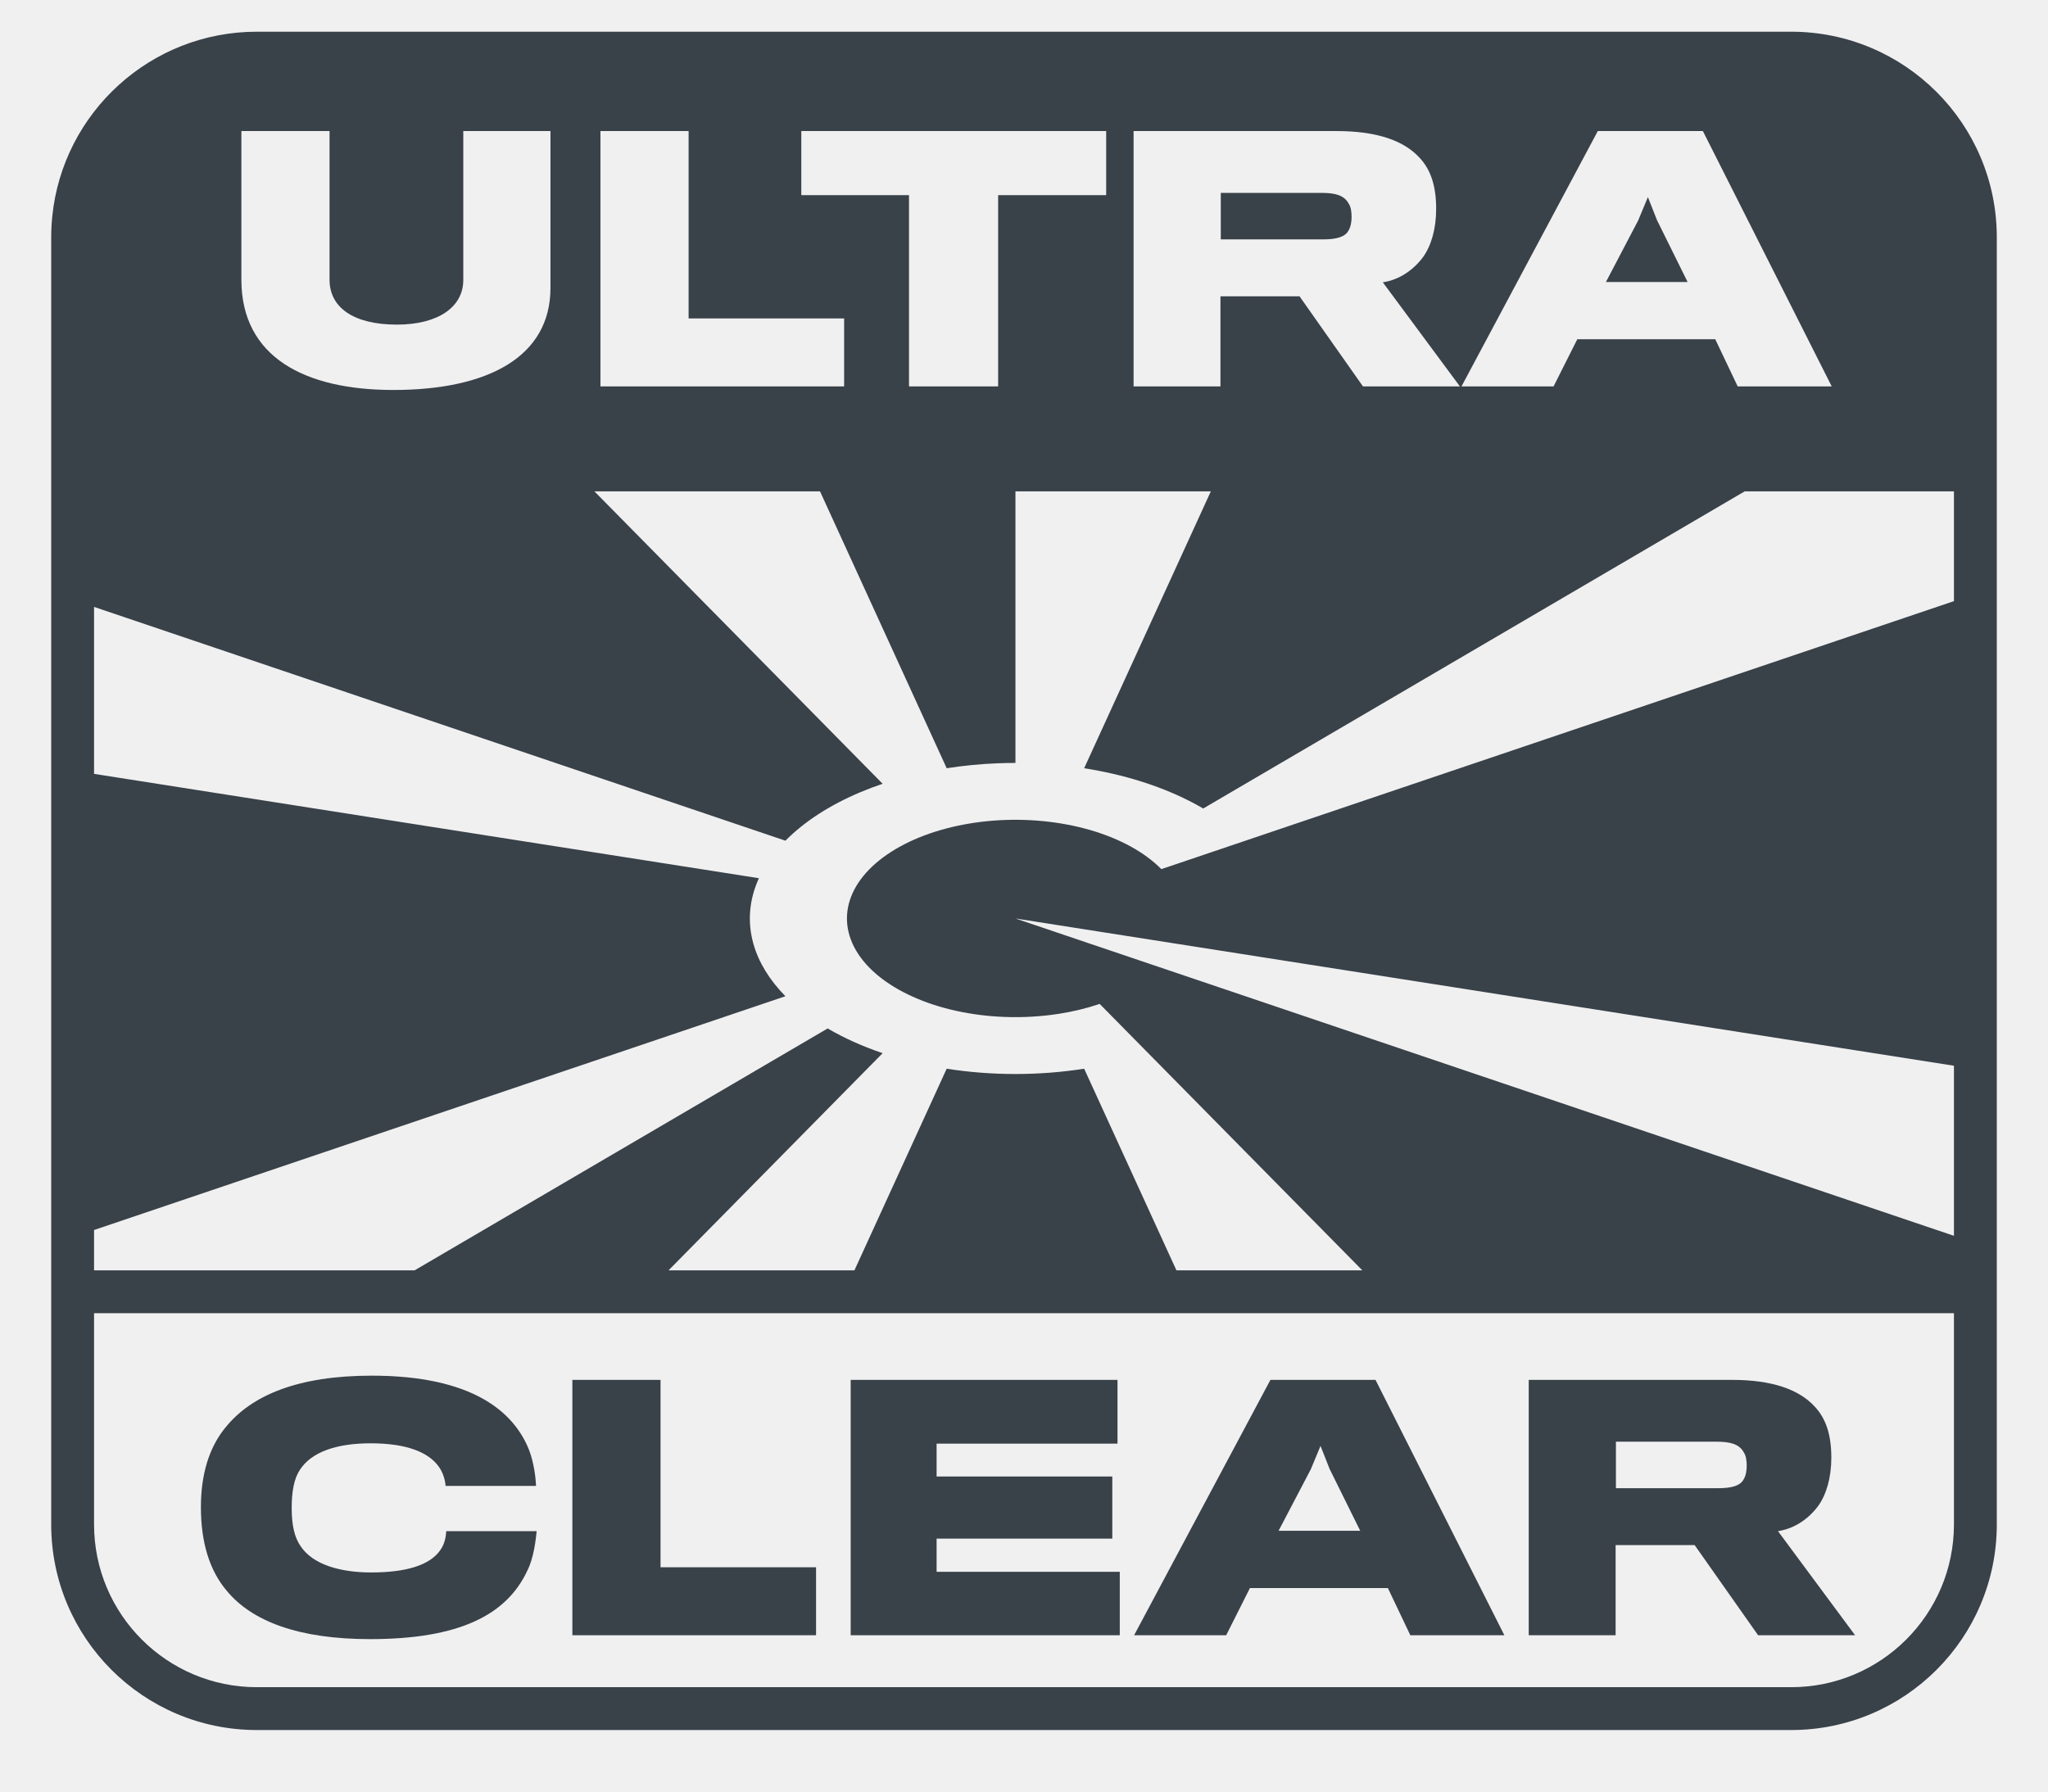
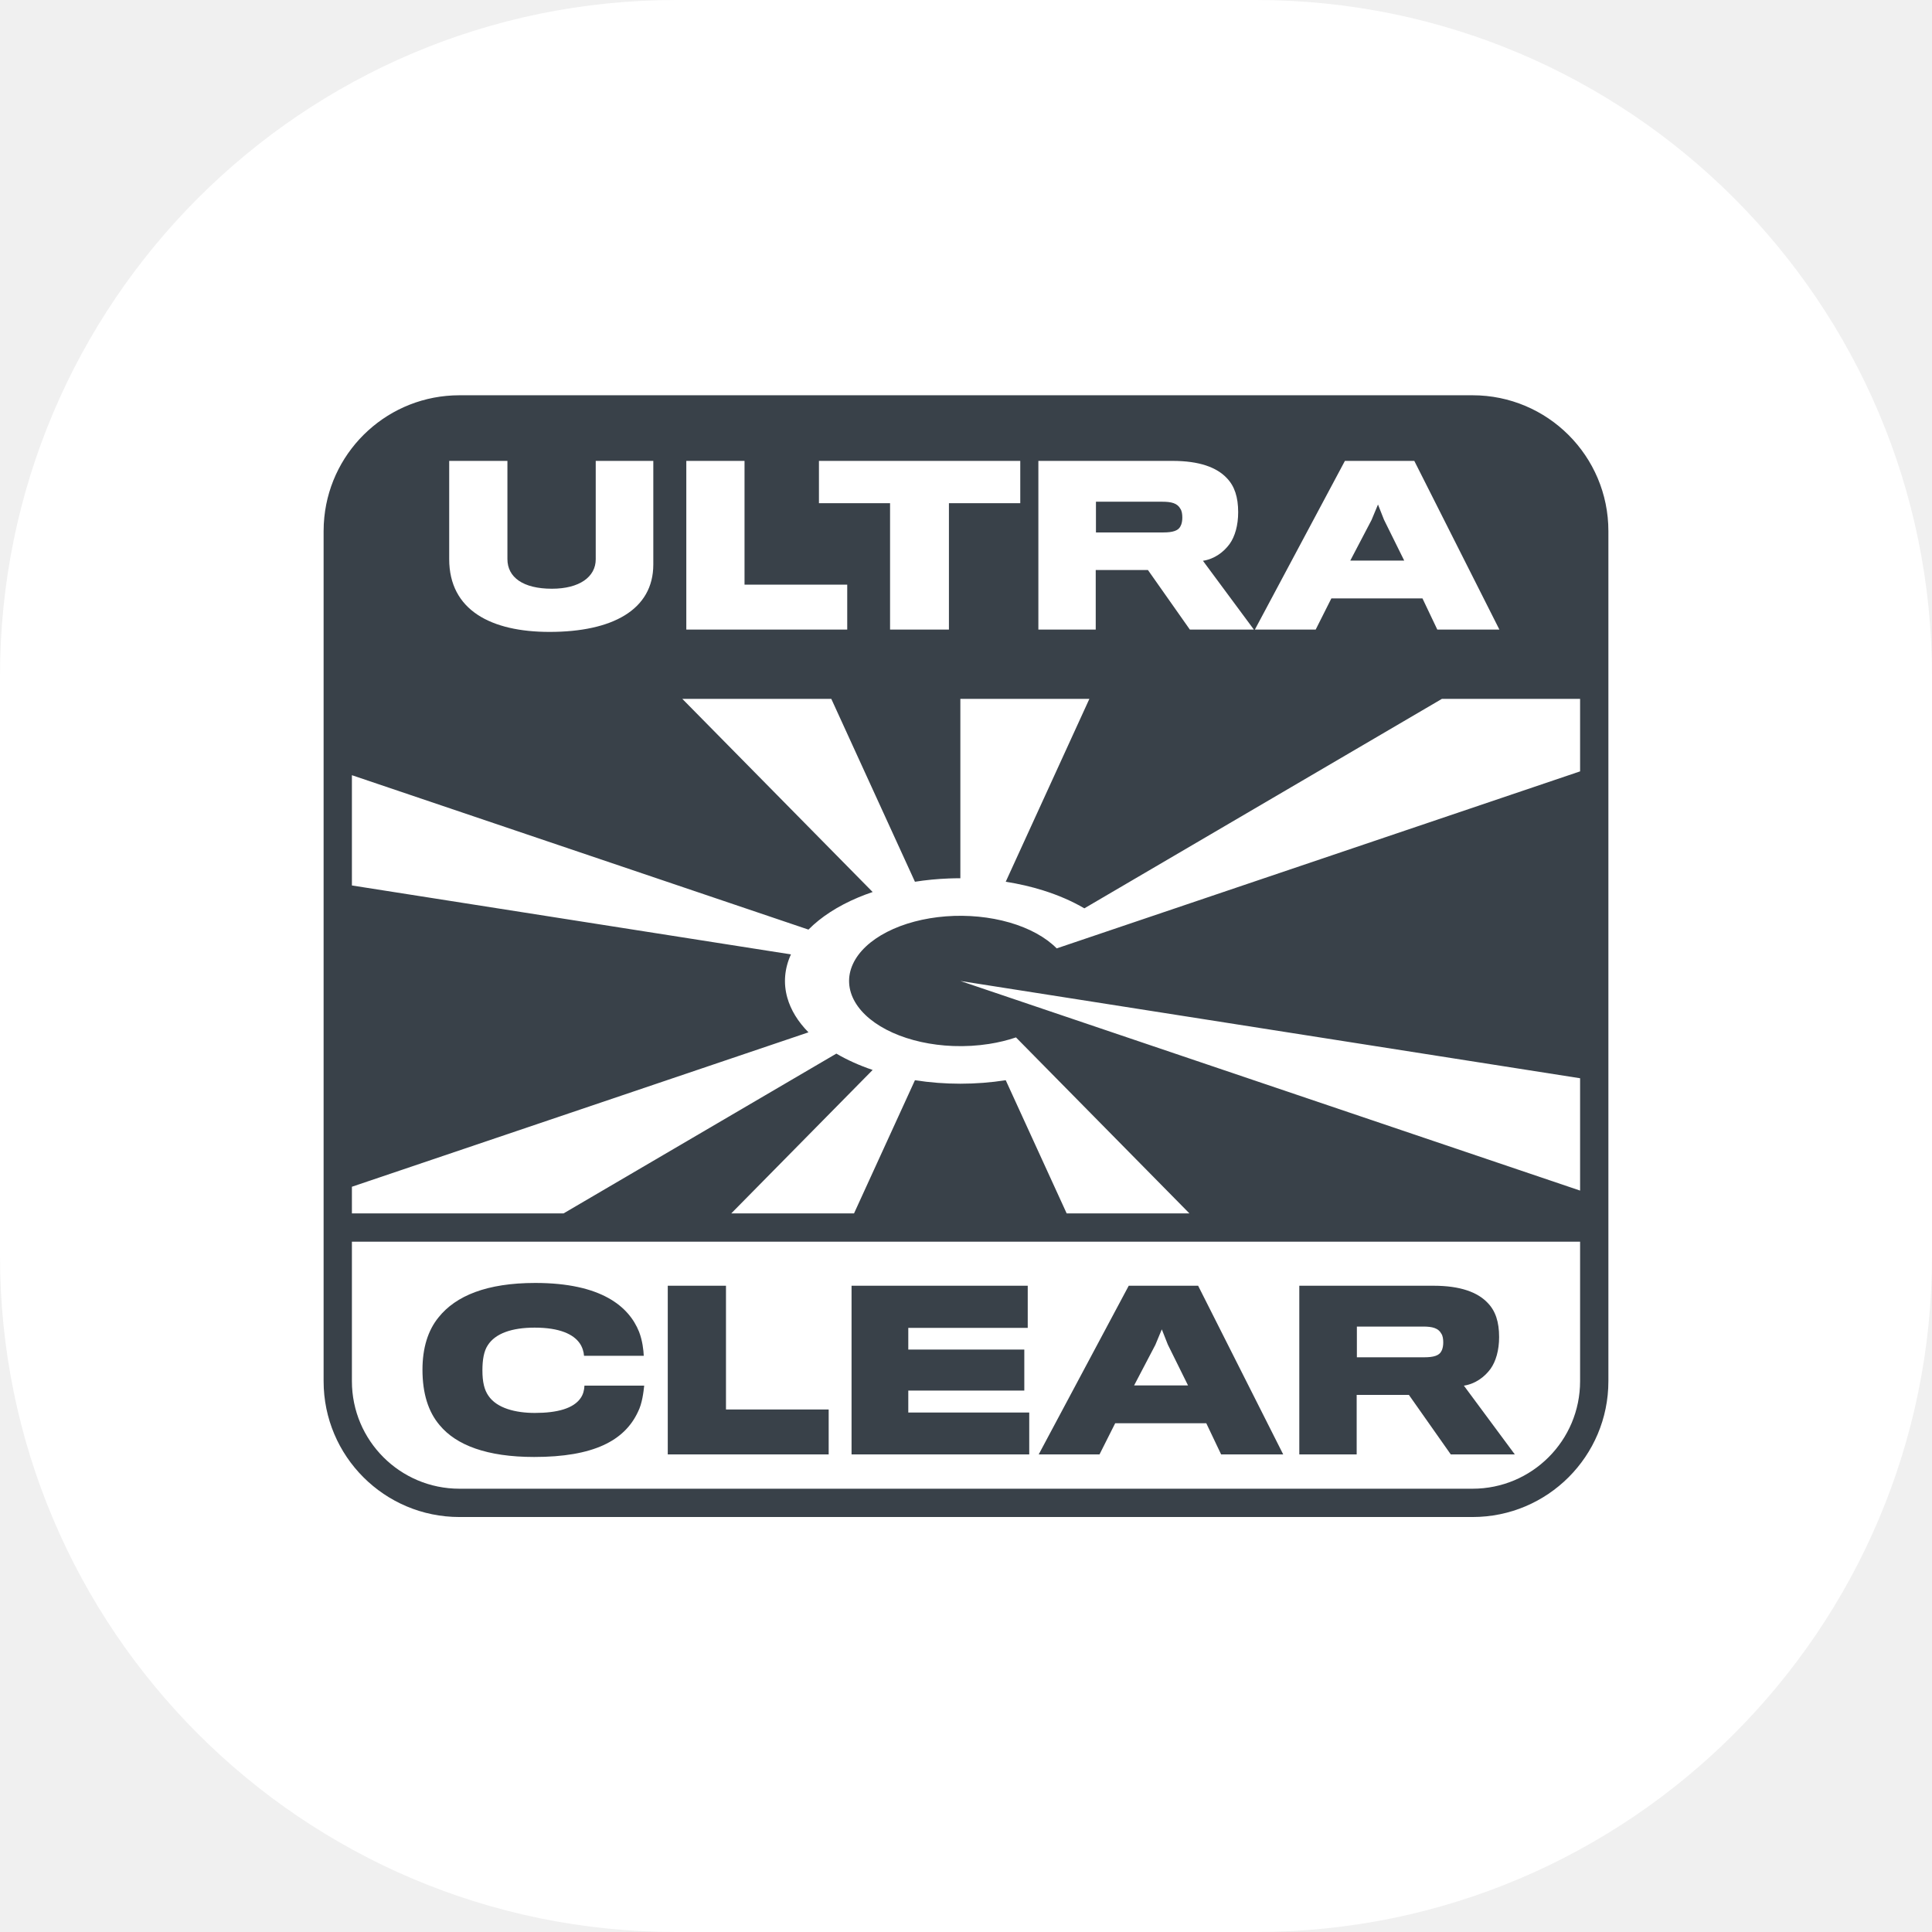
- <svg xmlns="http://www.w3.org/2000/svg" version="1.1" width="80" height="70">
-   <svg id="SvgjsSvg1006" width="80" height="70" viewBox="0 0 80 70" fill="none">
-     <path d="M17.43 59.824H20.964C20.926 60.18 20.849 60.879 20.595 61.374C19.794 63.09 17.952 64.043 14.457 64.043C11.661 64.043 9.843 63.344 8.864 62.162C8.191 61.374 7.848 60.281 7.848 58.883C7.848 57.612 8.165 56.558 8.801 55.782C9.818 54.511 11.648 53.749 14.52 53.749C18.434 53.749 20.061 55.147 20.659 56.634C20.862 57.155 20.926 57.74 20.938 58.057H17.405C17.392 57.828 17.303 57.536 17.151 57.32C16.782 56.786 15.969 56.392 14.482 56.392C13.135 56.392 12.156 56.736 11.711 57.434C11.483 57.778 11.394 58.286 11.394 58.922C11.394 59.608 11.508 60.078 11.749 60.421C12.245 61.158 13.351 61.438 14.495 61.438C15.829 61.438 16.782 61.171 17.202 60.561C17.354 60.345 17.418 60.091 17.43 59.824Z" class="ccustom" fill="#394149" />
-     <path d="M31.877 61.235V63.891H22.358V53.914H25.802V61.235H31.877Z" class="ccustom" fill="#394149" />
-     <path d="M43.741 63.891V61.413H36.586V60.116H43.449V57.689H36.586V56.405H43.652V53.914H33.23V63.891H43.741Z" class="ccustom" fill="#394149" />
-     <path fill-rule="evenodd" clip-rule="evenodd" d="M54.214 62.048H48.825L47.898 63.891H44.301L49.626 53.914H53.731L58.764 63.891H55.091L54.214 62.048ZM49.944 59.811H53.134L51.939 57.396L51.583 56.494L51.202 57.409L49.944 59.811Z" class="ccustom" fill="#394149" />
-     <path fill-rule="evenodd" clip-rule="evenodd" d="M71.536 56.952C71.536 56.049 71.32 55.401 70.862 54.931C70.265 54.295 69.235 53.914 67.66 53.914H59.716V63.891H63.11V60.37H66.198L68.676 63.891H72.464L69.452 59.824C70.125 59.722 70.672 59.316 71.027 58.833C71.345 58.388 71.536 57.727 71.536 56.952ZM68.231 57.269C68.231 57.434 68.206 57.638 68.117 57.79C67.99 58.045 67.66 58.146 67.113 58.146H63.122V56.329H67.049C67.583 56.329 67.939 56.418 68.117 56.748C68.206 56.875 68.231 57.079 68.231 57.269Z" class="ccustom" fill="#394149" />
-     <path d="M52.796 8.476C52.796 8.641 52.771 8.845 52.682 8.997C52.555 9.251 52.224 9.353 51.678 9.353H47.687V7.536H51.614C52.148 7.536 52.504 7.624 52.682 7.955C52.771 8.082 52.796 8.285 52.796 8.476Z" class="ccustom" fill="#394149" />
-     <path d="M62.732 11.018H65.922L64.727 8.603L64.371 7.701L63.99 8.616L62.732 11.018Z" class="ccustom" fill="#394149" />
-     <path fill-rule="evenodd" clip-rule="evenodd" d="M2.042 8.452C2.453 4.401 5.875 1.239 10.035 1.239H69.965C74.403 1.239 78 4.836 78 9.274V59.56C78 63.998 74.403 67.595 69.965 67.595H10.035C5.598 67.595 2 63.998 2 59.56V9.274C2 8.997 2.014 8.723 2.042 8.452ZM3.674 23.713L30.681 32.847C31.417 32.101 32.418 31.452 33.622 30.946C33.899 30.83 34.185 30.722 34.478 30.623L23.219 19.198H32.032L36.98 30.016C37.634 29.913 38.306 29.848 38.986 29.822C39.213 29.813 39.439 29.809 39.666 29.809V19.198H47.298L42.35 30.016C43.113 30.136 43.853 30.306 44.555 30.526C45.459 30.809 46.283 31.168 47.001 31.589L68.152 19.198H76.326V23.487L45.365 33.958C44.714 33.298 43.743 32.765 42.576 32.428C41.408 32.091 40.097 31.964 38.806 32.063C37.516 32.163 36.304 32.484 35.326 32.987C34.347 33.49 33.645 34.151 33.308 34.888C32.971 35.624 33.015 36.403 33.433 37.125C33.851 37.847 34.626 38.48 35.659 38.944C36.691 39.409 37.936 39.683 39.235 39.733C39.956 39.761 40.677 39.718 41.368 39.61C41.921 39.523 42.455 39.394 42.956 39.224L53.217 49.635H45.955L42.35 41.756C40.589 42.032 38.737 42.032 36.98 41.756L33.376 49.635H26.114L34.478 41.149C33.695 40.884 32.972 40.559 32.33 40.183L16.194 49.635H3.674V48.058L30.681 38.924C30.059 38.294 29.634 37.6 29.43 36.876C29.188 36.019 29.264 35.145 29.645 34.313L3.674 30.236V23.713ZM76.326 48.285L39.666 35.886L76.326 41.64V48.285ZM76.326 51.309H3.674V59.56C3.674 63.073 6.522 65.921 10.035 65.921H69.965C73.478 65.921 76.326 63.073 76.326 59.56V51.309ZM21.503 11.247V5.121H18.097V10.941C18.097 11.984 17.131 12.683 15.504 12.683C13.801 12.683 12.873 12.009 12.873 10.929V5.121H9.429V10.929C9.429 13.954 11.908 15.237 15.364 15.237C19.063 15.237 21.503 13.941 21.503 11.247ZM32.974 15.098V12.441H26.899V5.121H23.455V15.098H32.974ZM43.21 5.121V7.624H38.99V15.098H35.508V7.624H31.301V5.121H43.21ZM56.1 8.158C56.1 7.256 55.884 6.608 55.427 6.137C54.83 5.502 53.8 5.121 52.224 5.121H44.281V15.098H47.674V11.577H50.763L53.241 15.098H57.028L54.016 11.03C54.69 10.929 55.236 10.522 55.592 10.039C55.91 9.594 56.1 8.934 56.1 8.158ZM67.002 13.255H61.613L60.686 15.098H57.089L62.414 5.121H66.519L71.552 15.098H67.879L67.002 13.255Z" class="ccustom" fill="#394149" />
-   </svg>
-   <style>@media (prefers-color-scheme: light) { :root { filter: none; } }
- @media (prefers-color-scheme: dark) { :root { filter: none; } }
- </style>
+ <svg xmlns="http://www.w3.org/2000/svg" version="1.1" width="1000" height="1000">
+   <g clip-path="url(#SvgjsClipPath1015)">
+     <rect width="1000" height="1000" fill="#ffffff" />
+     <g transform="matrix(8.75,0,0,8.75,150,193.75)">
+       <svg version="1.1" width="80" height="70">
+         <svg id="logo-19" width="80" height="70" viewBox="0 0 80 70" fill="none">
+           <path d="M17.43 59.824H20.964C20.926 60.18 20.849 60.879 20.595 61.374C19.794 63.09 17.952 64.043 14.457 64.043C11.661 64.043 9.843 63.344 8.864 62.162C8.191 61.374 7.848 60.281 7.848 58.883C7.848 57.612 8.165 56.558 8.801 55.782C9.818 54.511 11.648 53.749 14.52 53.749C18.434 53.749 20.061 55.147 20.659 56.634C20.862 57.155 20.926 57.74 20.938 58.057H17.405C17.392 57.828 17.303 57.536 17.151 57.32C16.782 56.786 15.969 56.392 14.482 56.392C13.135 56.392 12.156 56.736 11.711 57.434C11.483 57.778 11.394 58.286 11.394 58.922C11.394 59.608 11.508 60.078 11.749 60.421C12.245 61.158 13.351 61.438 14.495 61.438C15.829 61.438 16.782 61.171 17.202 60.561C17.354 60.345 17.418 60.091 17.43 59.824Z" class="ccustom" fill="#394149" />
+           <path d="M31.877 61.235V63.891H22.358V53.914H25.802V61.235H31.877Z" class="ccustom" fill="#394149" />
+           <path d="M43.741 63.891V61.413H36.586V60.116H43.449V57.689H36.586V56.405H43.652V53.914H33.23V63.891H43.741Z" class="ccustom" fill="#394149" />
+           <path fill-rule="evenodd" clip-rule="evenodd" d="M54.214 62.048H48.825L47.898 63.891H44.301L49.626 53.914H53.731L58.764 63.891H55.091L54.214 62.048ZM49.944 59.811H53.134L51.939 57.396L51.583 56.494L51.202 57.409L49.944 59.811Z" class="ccustom" fill="#394149" />
+           <path fill-rule="evenodd" clip-rule="evenodd" d="M71.536 56.952C71.536 56.049 71.32 55.401 70.862 54.931C70.265 54.295 69.235 53.914 67.66 53.914H59.716V63.891H63.11V60.37H66.198L68.676 63.891H72.464L69.452 59.824C70.125 59.722 70.672 59.316 71.027 58.833C71.345 58.388 71.536 57.727 71.536 56.952ZM68.231 57.269C68.231 57.434 68.206 57.638 68.117 57.79C67.99 58.045 67.66 58.146 67.113 58.146H63.122V56.329H67.049C67.583 56.329 67.939 56.418 68.117 56.748C68.206 56.875 68.231 57.079 68.231 57.269Z" class="ccustom" fill="#394149" />
+           <path d="M52.796 8.476C52.796 8.641 52.771 8.845 52.682 8.997C52.555 9.251 52.224 9.353 51.678 9.353H47.687V7.536H51.614C52.148 7.536 52.504 7.624 52.682 7.955C52.771 8.082 52.796 8.285 52.796 8.476Z" class="ccustom" fill="#394149" />
+           <path d="M62.732 11.018H65.922L64.727 8.603L64.371 7.701L63.99 8.616L62.732 11.018Z" class="ccustom" fill="#394149" />
+           <path fill-rule="evenodd" clip-rule="evenodd" d="M2.042 8.452C2.453 4.401 5.875 1.239 10.035 1.239H69.965C74.403 1.239 78 4.836 78 9.274V59.56C78 63.998 74.403 67.595 69.965 67.595H10.035C5.598 67.595 2 63.998 2 59.56V9.274C2 8.997 2.014 8.723 2.042 8.452ZM3.674 23.713L30.681 32.847C31.417 32.101 32.418 31.452 33.622 30.946C33.899 30.83 34.185 30.722 34.478 30.623L23.219 19.198H32.032L36.98 30.016C37.634 29.913 38.306 29.848 38.986 29.822C39.213 29.813 39.439 29.809 39.666 29.809V19.198H47.298L42.35 30.016C43.113 30.136 43.853 30.306 44.555 30.526C45.459 30.809 46.283 31.168 47.001 31.589L68.152 19.198H76.326V23.487L45.365 33.958C44.714 33.298 43.743 32.765 42.576 32.428C41.408 32.091 40.097 31.964 38.806 32.063C37.516 32.163 36.304 32.484 35.326 32.987C34.347 33.49 33.645 34.151 33.308 34.888C32.971 35.624 33.015 36.403 33.433 37.125C33.851 37.847 34.626 38.48 35.659 38.944C36.691 39.409 37.936 39.683 39.235 39.733C39.956 39.761 40.677 39.718 41.368 39.61C41.921 39.523 42.455 39.394 42.956 39.224L53.217 49.635H45.955L42.35 41.756C40.589 42.032 38.737 42.032 36.98 41.756L33.376 49.635H26.114L34.478 41.149C33.695 40.884 32.972 40.559 32.33 40.183L16.194 49.635H3.674V48.058L30.681 38.924C30.059 38.294 29.634 37.6 29.43 36.876C29.188 36.019 29.264 35.145 29.645 34.313L3.674 30.236V23.713ZM76.326 48.285L39.666 35.886L76.326 41.64V48.285ZM76.326 51.309H3.674V59.56C3.674 63.073 6.522 65.921 10.035 65.921H69.965C73.478 65.921 76.326 63.073 76.326 59.56V51.309ZM21.503 11.247V5.121H18.097V10.941C18.097 11.984 17.131 12.683 15.504 12.683C13.801 12.683 12.873 12.009 12.873 10.929V5.121H9.429V10.929C9.429 13.954 11.908 15.237 15.364 15.237C19.063 15.237 21.503 13.941 21.503 11.247ZM32.974 15.098V12.441H26.899V5.121H23.455V15.098H32.974ZM43.21 5.121V7.624H38.99V15.098H35.508V7.624H31.301V5.121H43.21ZM56.1 8.158C56.1 7.256 55.884 6.608 55.427 6.137C54.83 5.502 53.8 5.121 52.224 5.121H44.281V15.098H47.674V11.577H50.763L53.241 15.098H57.028L54.016 11.03C54.69 10.929 55.236 10.522 55.592 10.039C55.91 9.594 56.1 8.934 56.1 8.158ZM67.002 13.255H61.613L60.686 15.098H57.089L62.414 5.121H66.519L71.552 15.098H67.879L67.002 13.255Z" class="ccustom" fill="#394149" />
+         </svg>
+       </svg>
+     </g>
+   </g>
+   <defs>
+     <clipPath id="SvgjsClipPath1015">
+       <rect width="1000" height="1000" x="0" y="0" rx="350" ry="350" />
+     </clipPath>
+   </defs>
</svg>
